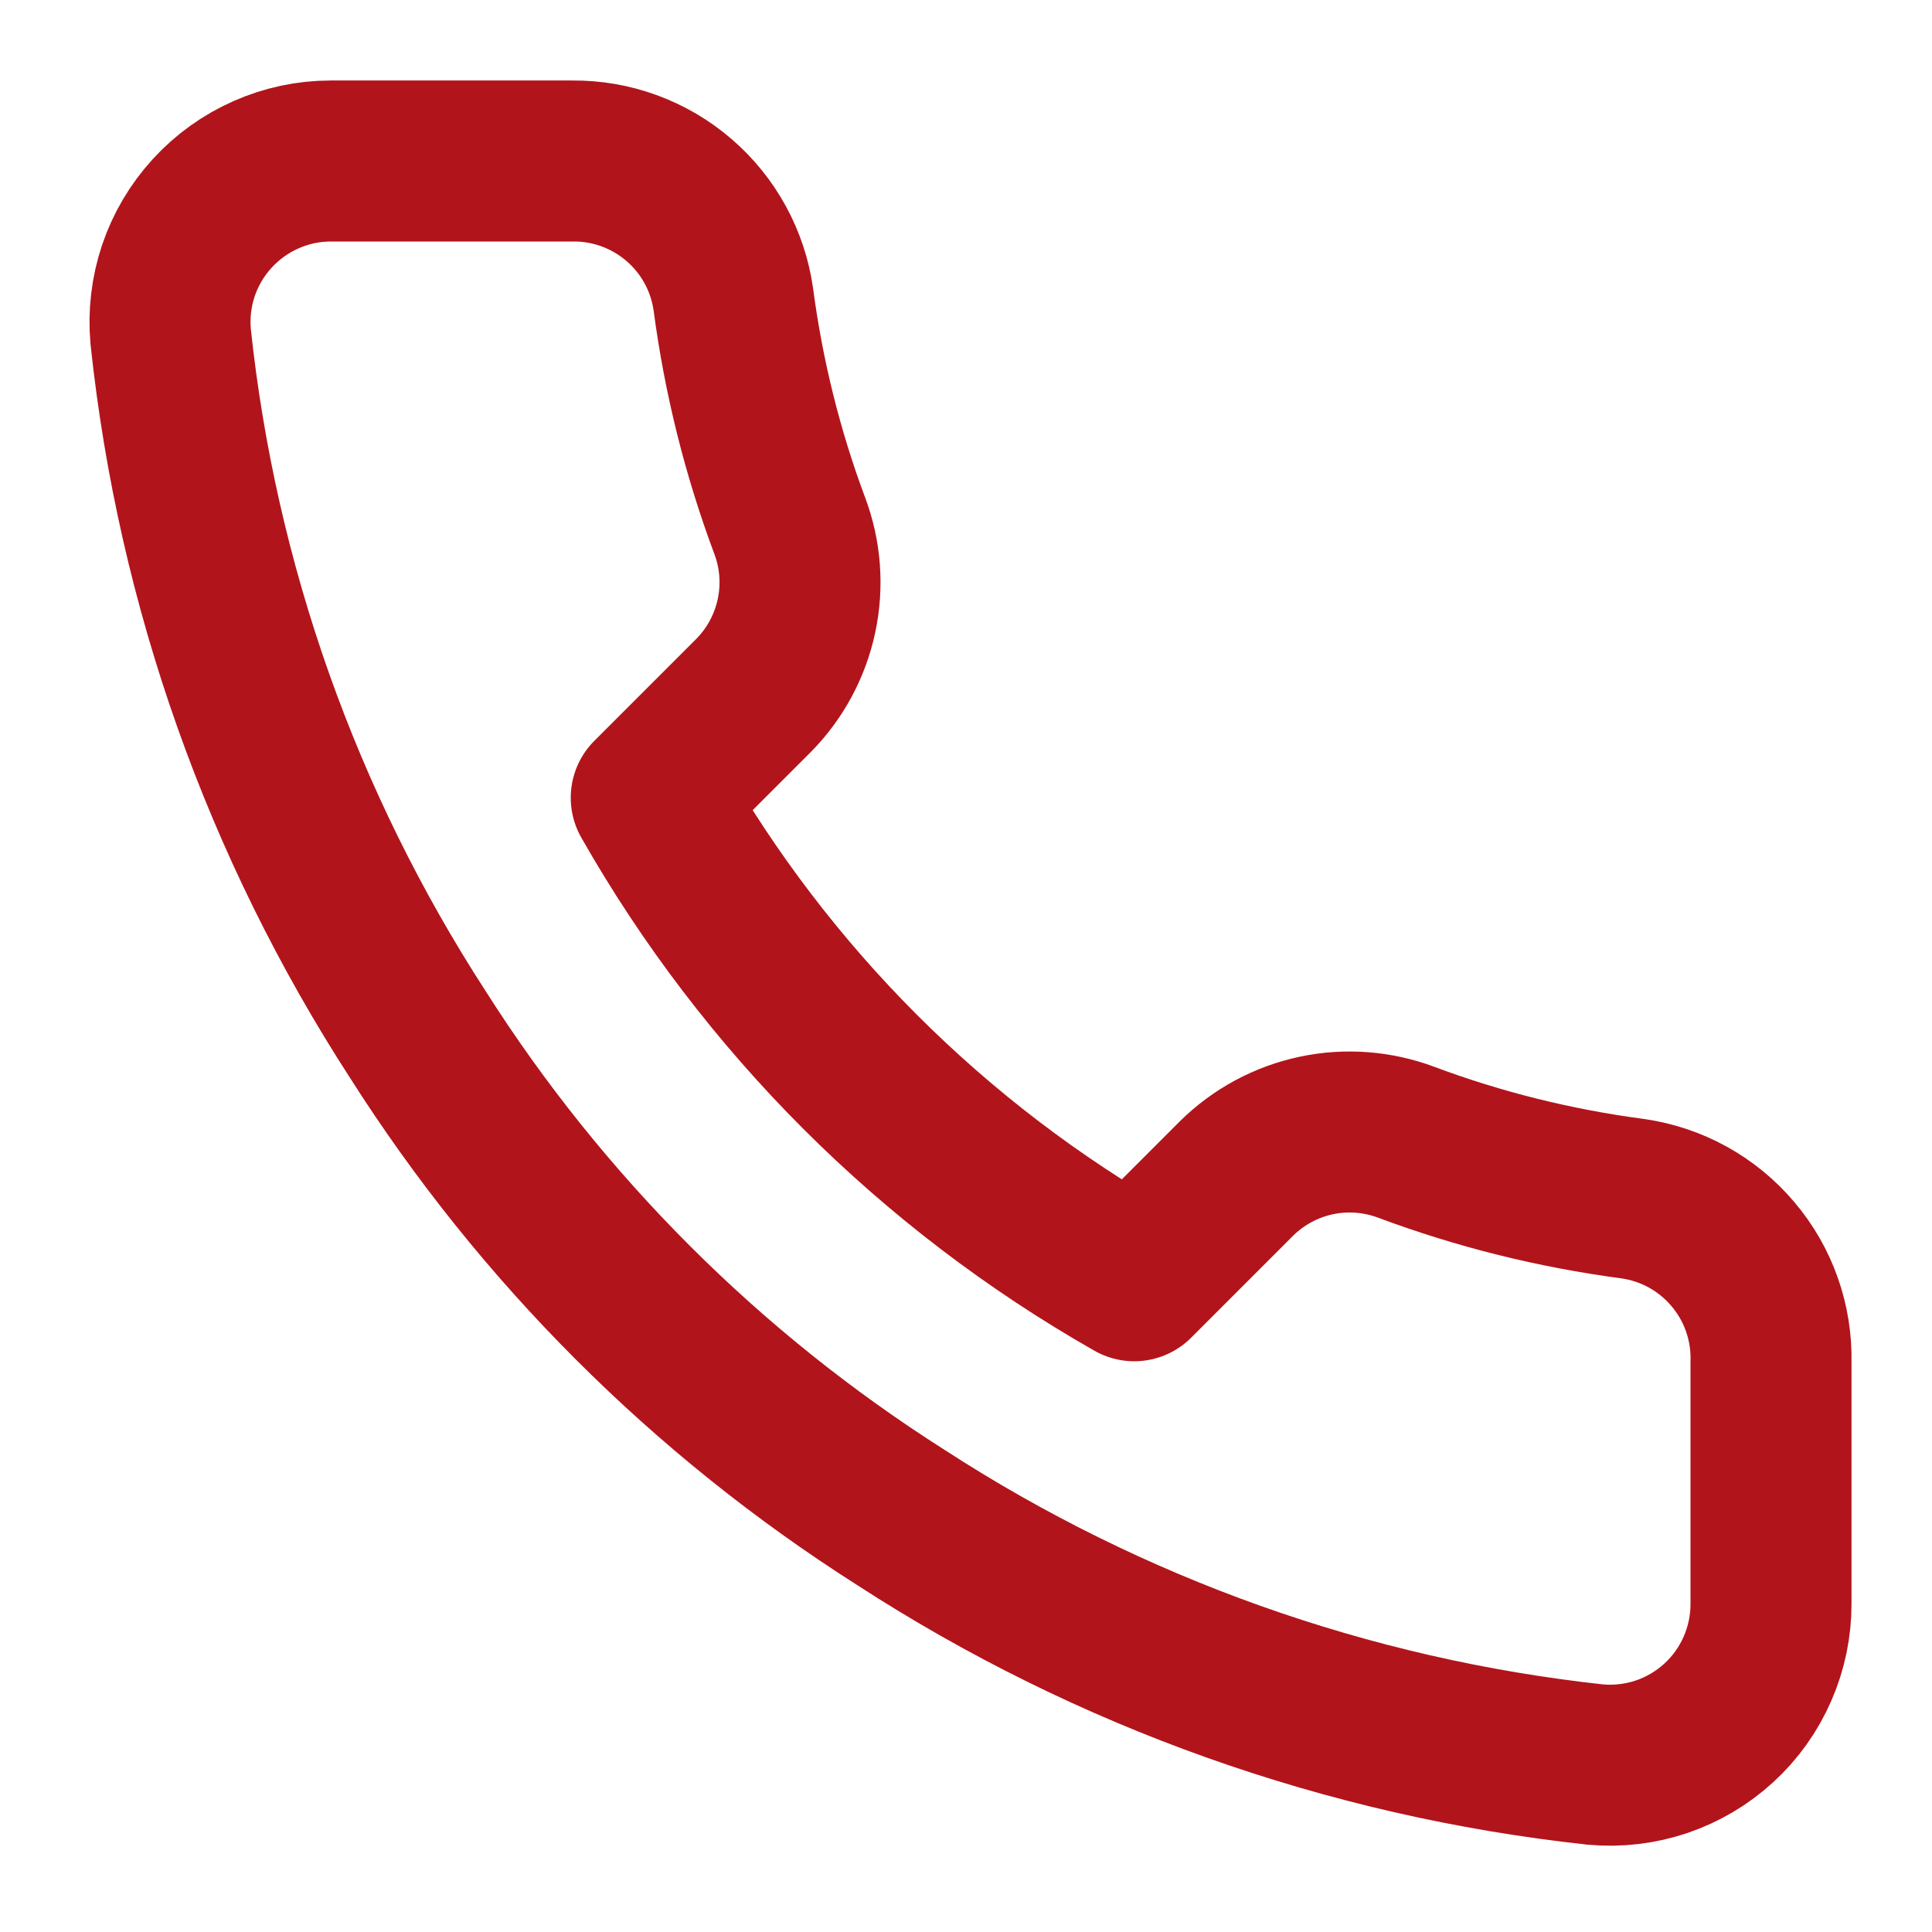
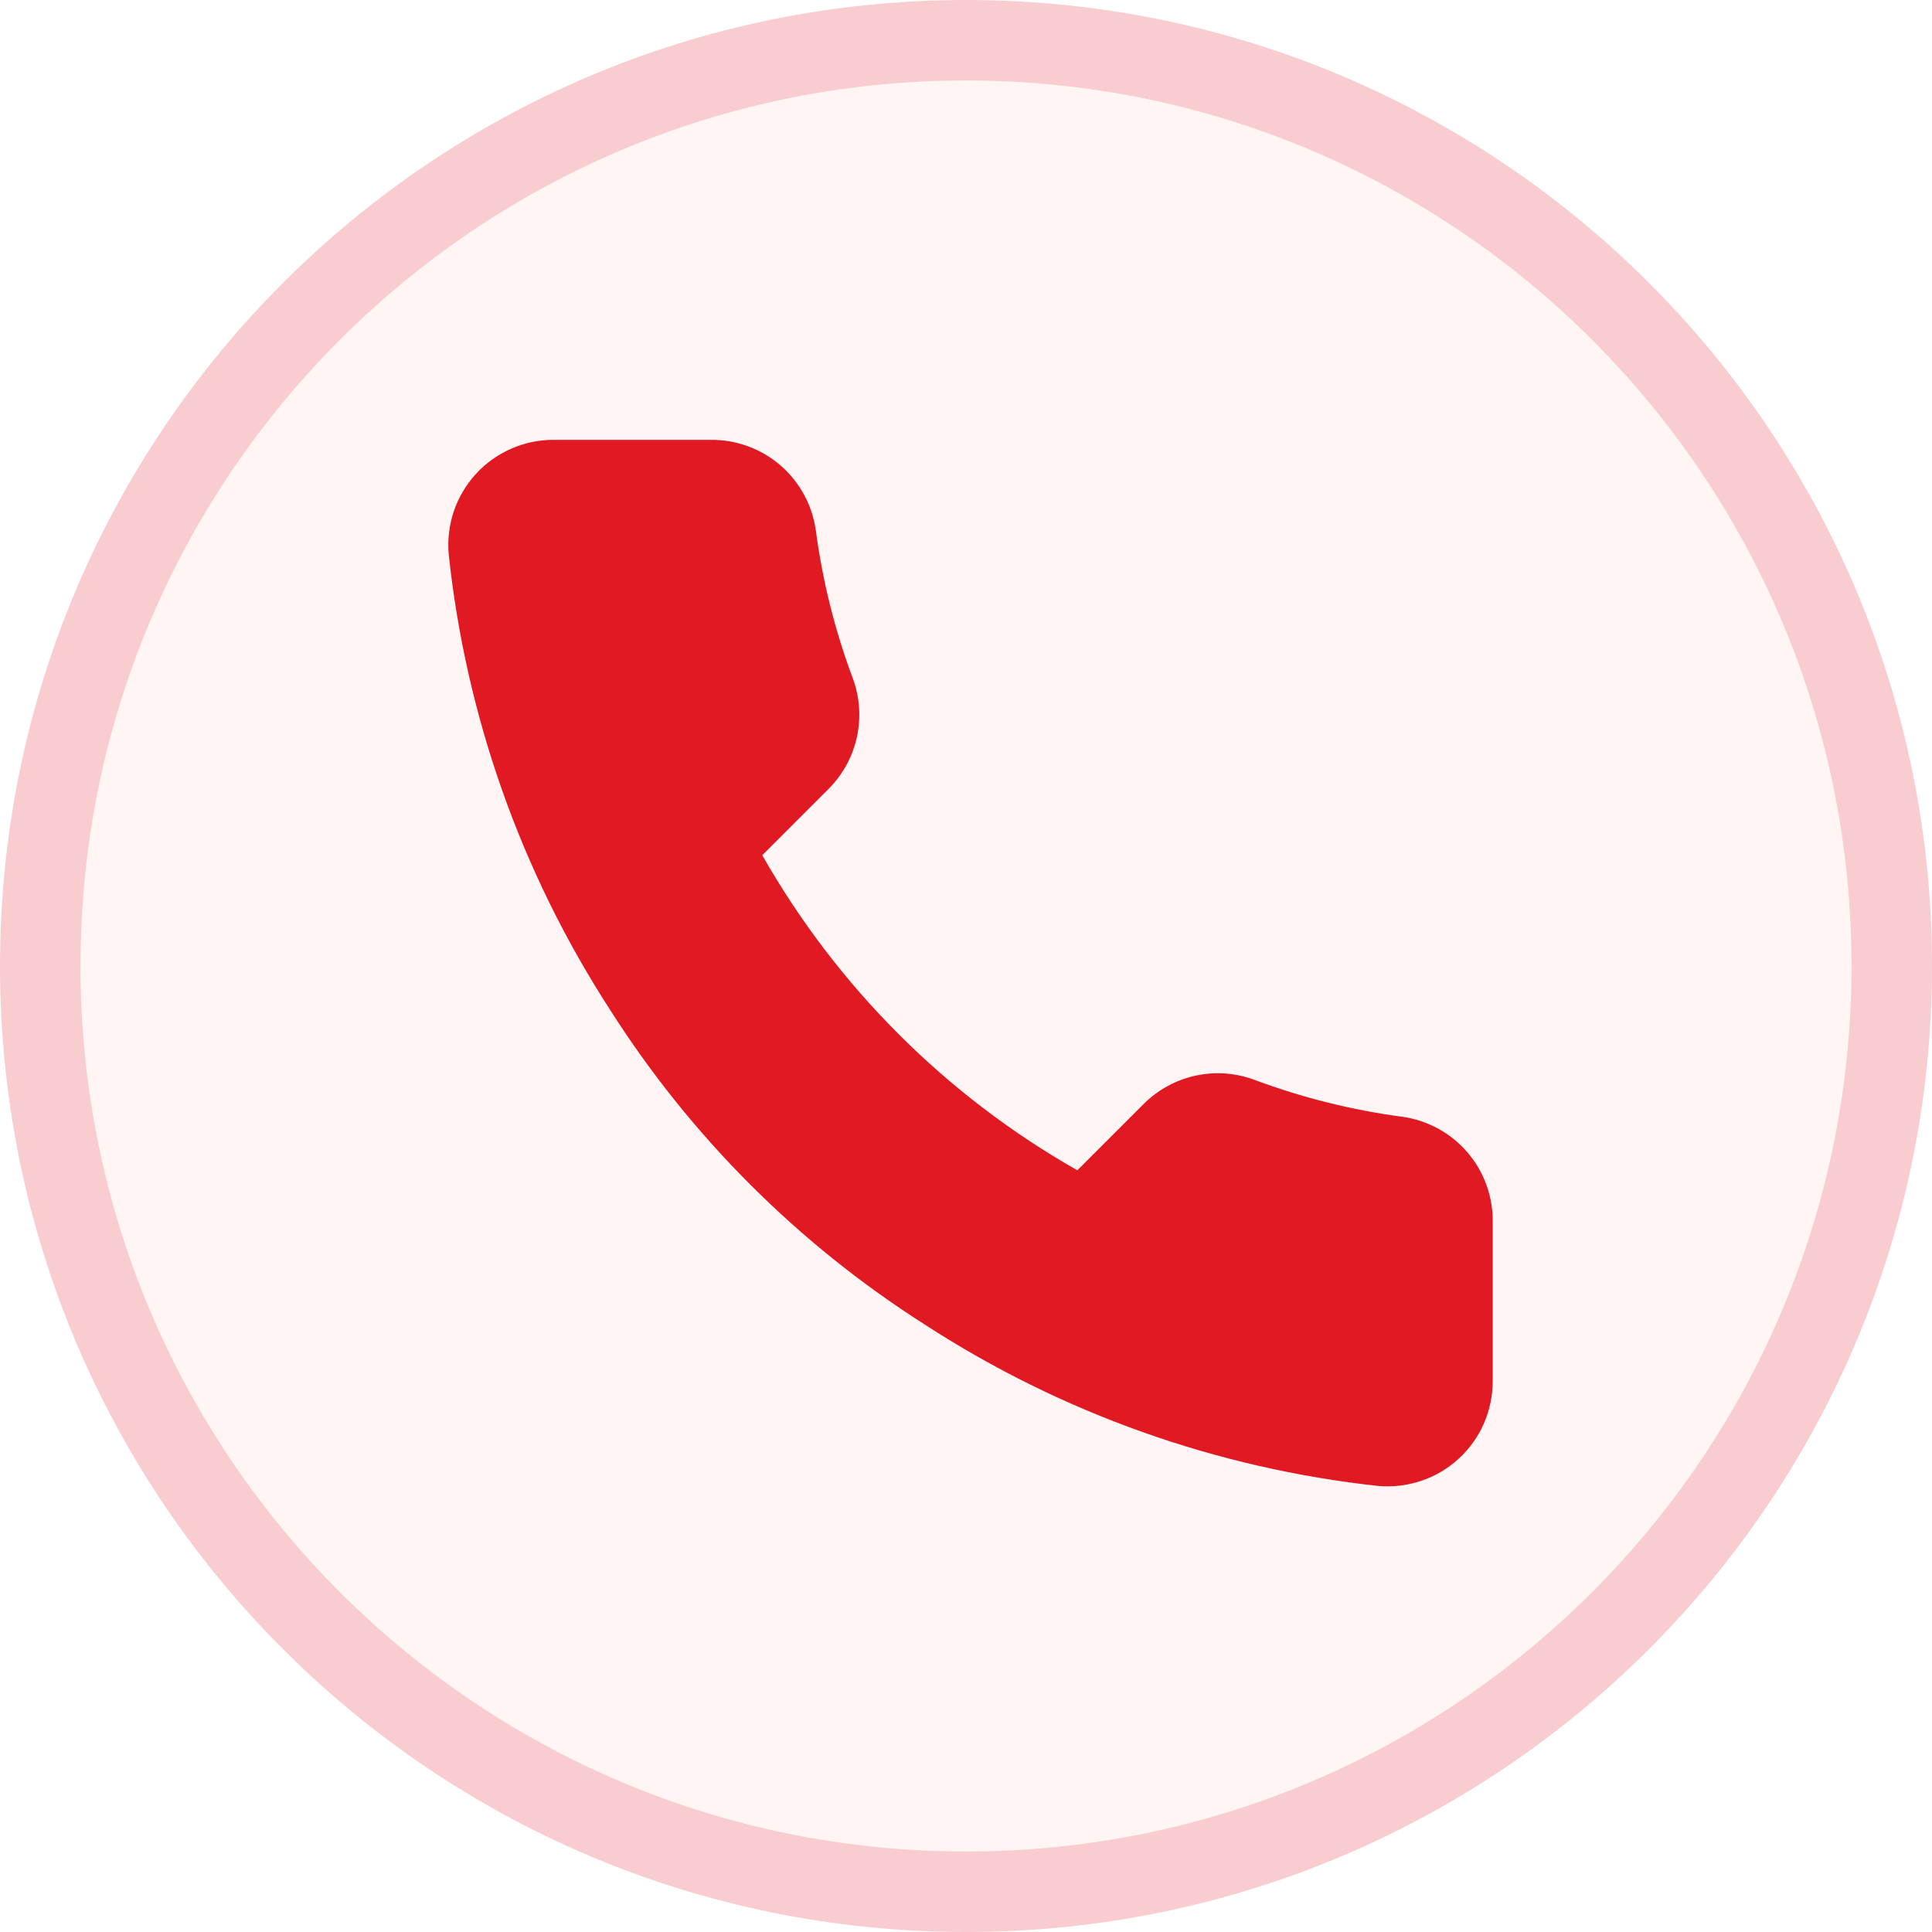
<svg xmlns="http://www.w3.org/2000/svg" width="24" height="24" viewBox="0 0 24 24" fill="none">
-   <path d="M22 16.92V19.92C22.001 20.198 21.944 20.474 21.832 20.729C21.721 20.985 21.557 21.214 21.352 21.402C21.147 21.59 20.905 21.733 20.641 21.823C20.377 21.912 20.097 21.945 19.82 21.92C16.743 21.586 13.787 20.534 11.19 18.85C8.774 17.315 6.725 15.266 5.19 12.85C3.5 10.241 2.448 7.271 2.12 4.18C2.095 3.903 2.128 3.625 2.216 3.362C2.305 3.098 2.448 2.857 2.635 2.652C2.822 2.447 3.05 2.283 3.304 2.171C3.558 2.058 3.832 2 4.11 2H7.11C7.595 1.995 8.066 2.167 8.434 2.484C8.802 2.8 9.042 3.239 9.11 3.72C9.237 4.68 9.471 5.623 9.81 6.53C9.945 6.888 9.974 7.277 9.894 7.651C9.814 8.025 9.629 8.368 9.36 8.64L8.09 9.91C9.514 12.414 11.586 14.486 14.09 15.91L15.36 14.64C15.632 14.371 15.975 14.186 16.349 14.106C16.723 14.026 17.112 14.056 17.47 14.19C18.377 14.529 19.32 14.763 20.28 14.89C20.766 14.959 21.209 15.203 21.526 15.578C21.844 15.952 22.012 16.43 22 16.92Z" stroke="#B2141B" stroke-width="2" stroke-linecap="round" stroke-linejoin="round" />
+   <rect x="0.5" y="0.5" width="23" height="23" rx="11.5" fill="#FFF5F5" />
+   <rect x="0.5" y="0.5" width="23" height="23" rx="11.5" stroke="#F9CDCF" />
+   <path d="M18.543 15.197V17.154C18.544 17.336 18.506 17.515 18.434 17.682C18.361 17.849 18.254 17.998 18.12 18.121C17.986 18.244 17.828 18.337 17.656 18.395C17.484 18.453 17.302 18.475 17.121 18.459C15.114 18.241 13.185 17.555 11.491 16.456C9.915 15.454 8.579 14.118 7.577 12.542C6.475 10.84 5.789 8.903 5.574 6.886C5.558 6.706 5.58 6.524 5.637 6.352C5.695 6.181 5.788 6.023 5.91 5.889C6.032 5.755 6.181 5.649 6.347 5.575C6.512 5.502 6.691 5.464 6.873 5.464H8.83C9.146 5.461 9.453 5.573 9.693 5.779C9.933 5.986 10.09 6.273 10.134 6.586C10.217 7.212 10.37 7.827 10.591 8.419C10.679 8.653 10.698 8.906 10.646 9.15C10.594 9.394 10.473 9.618 10.297 9.796L9.469 10.624C10.398 12.257 11.75 13.61 13.383 14.538L14.211 13.71C14.389 13.534 14.613 13.413 14.857 13.361C15.101 13.309 15.354 13.328 15.588 13.416C16.18 13.637 16.795 13.79 17.421 13.873C17.738 13.918 18.027 14.077 18.234 14.321C18.441 14.565 18.551 14.877 18.543 15.197Z" fill="#E11923" />
</svg>
